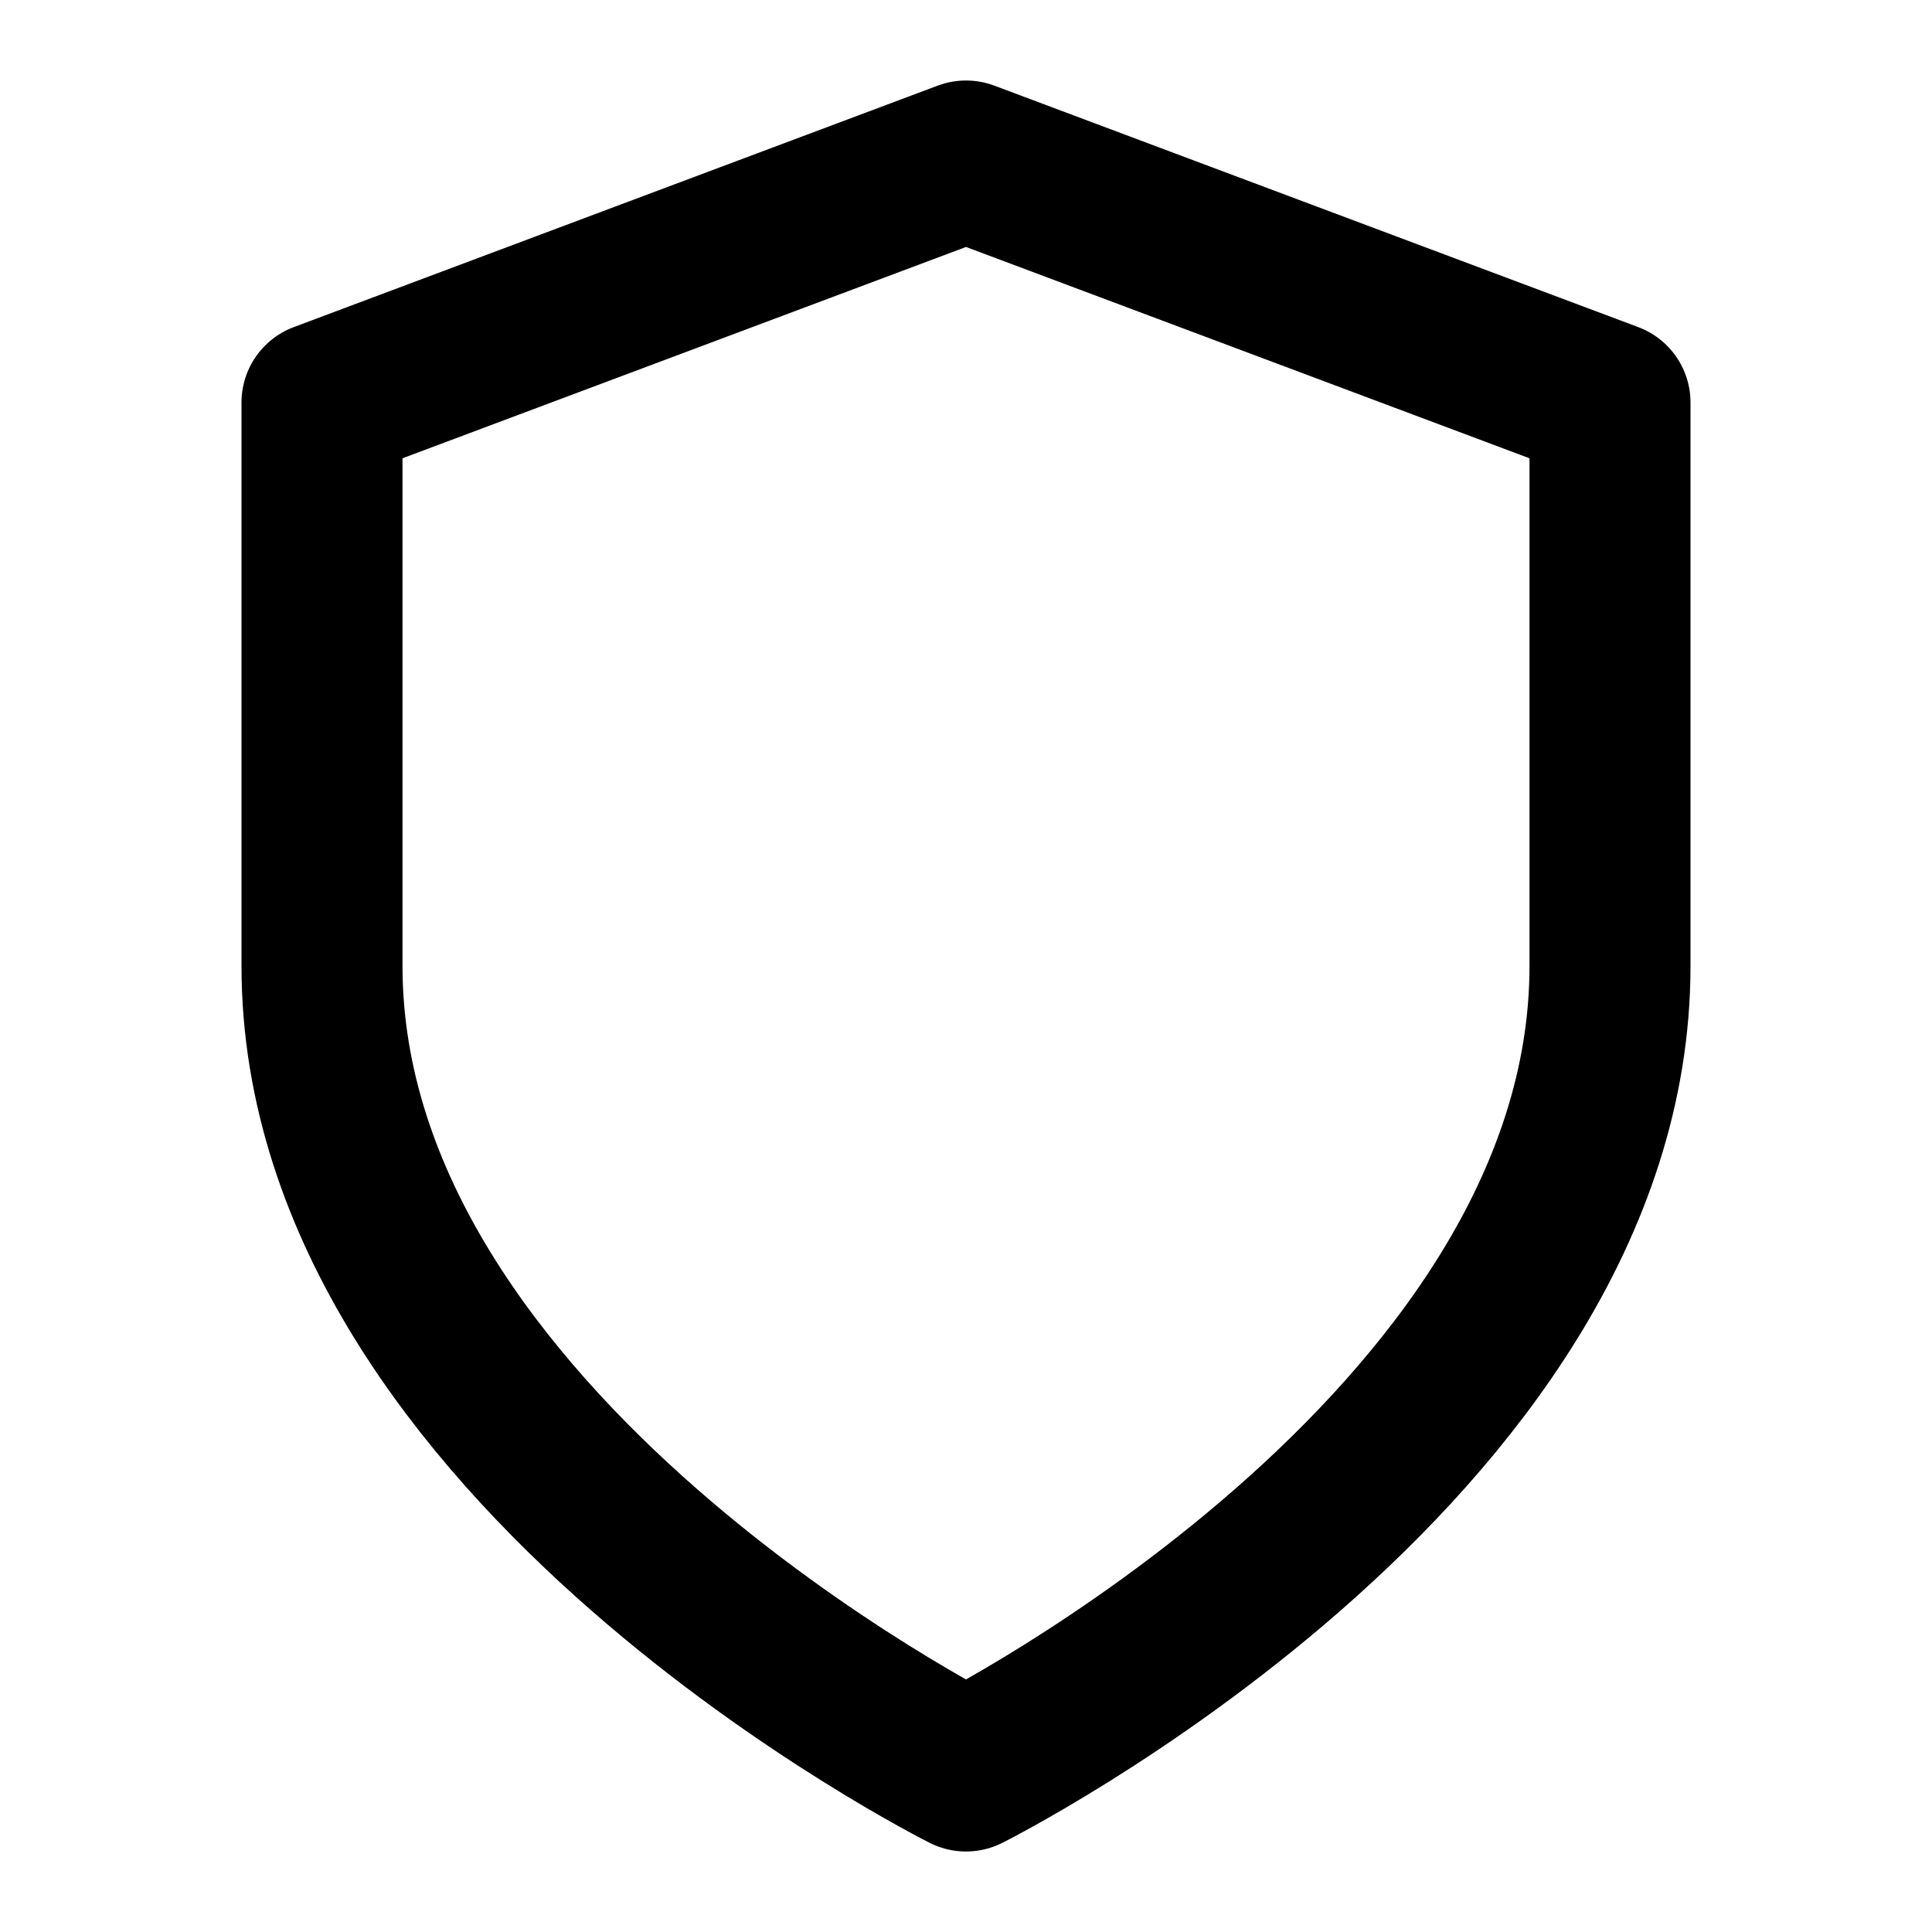
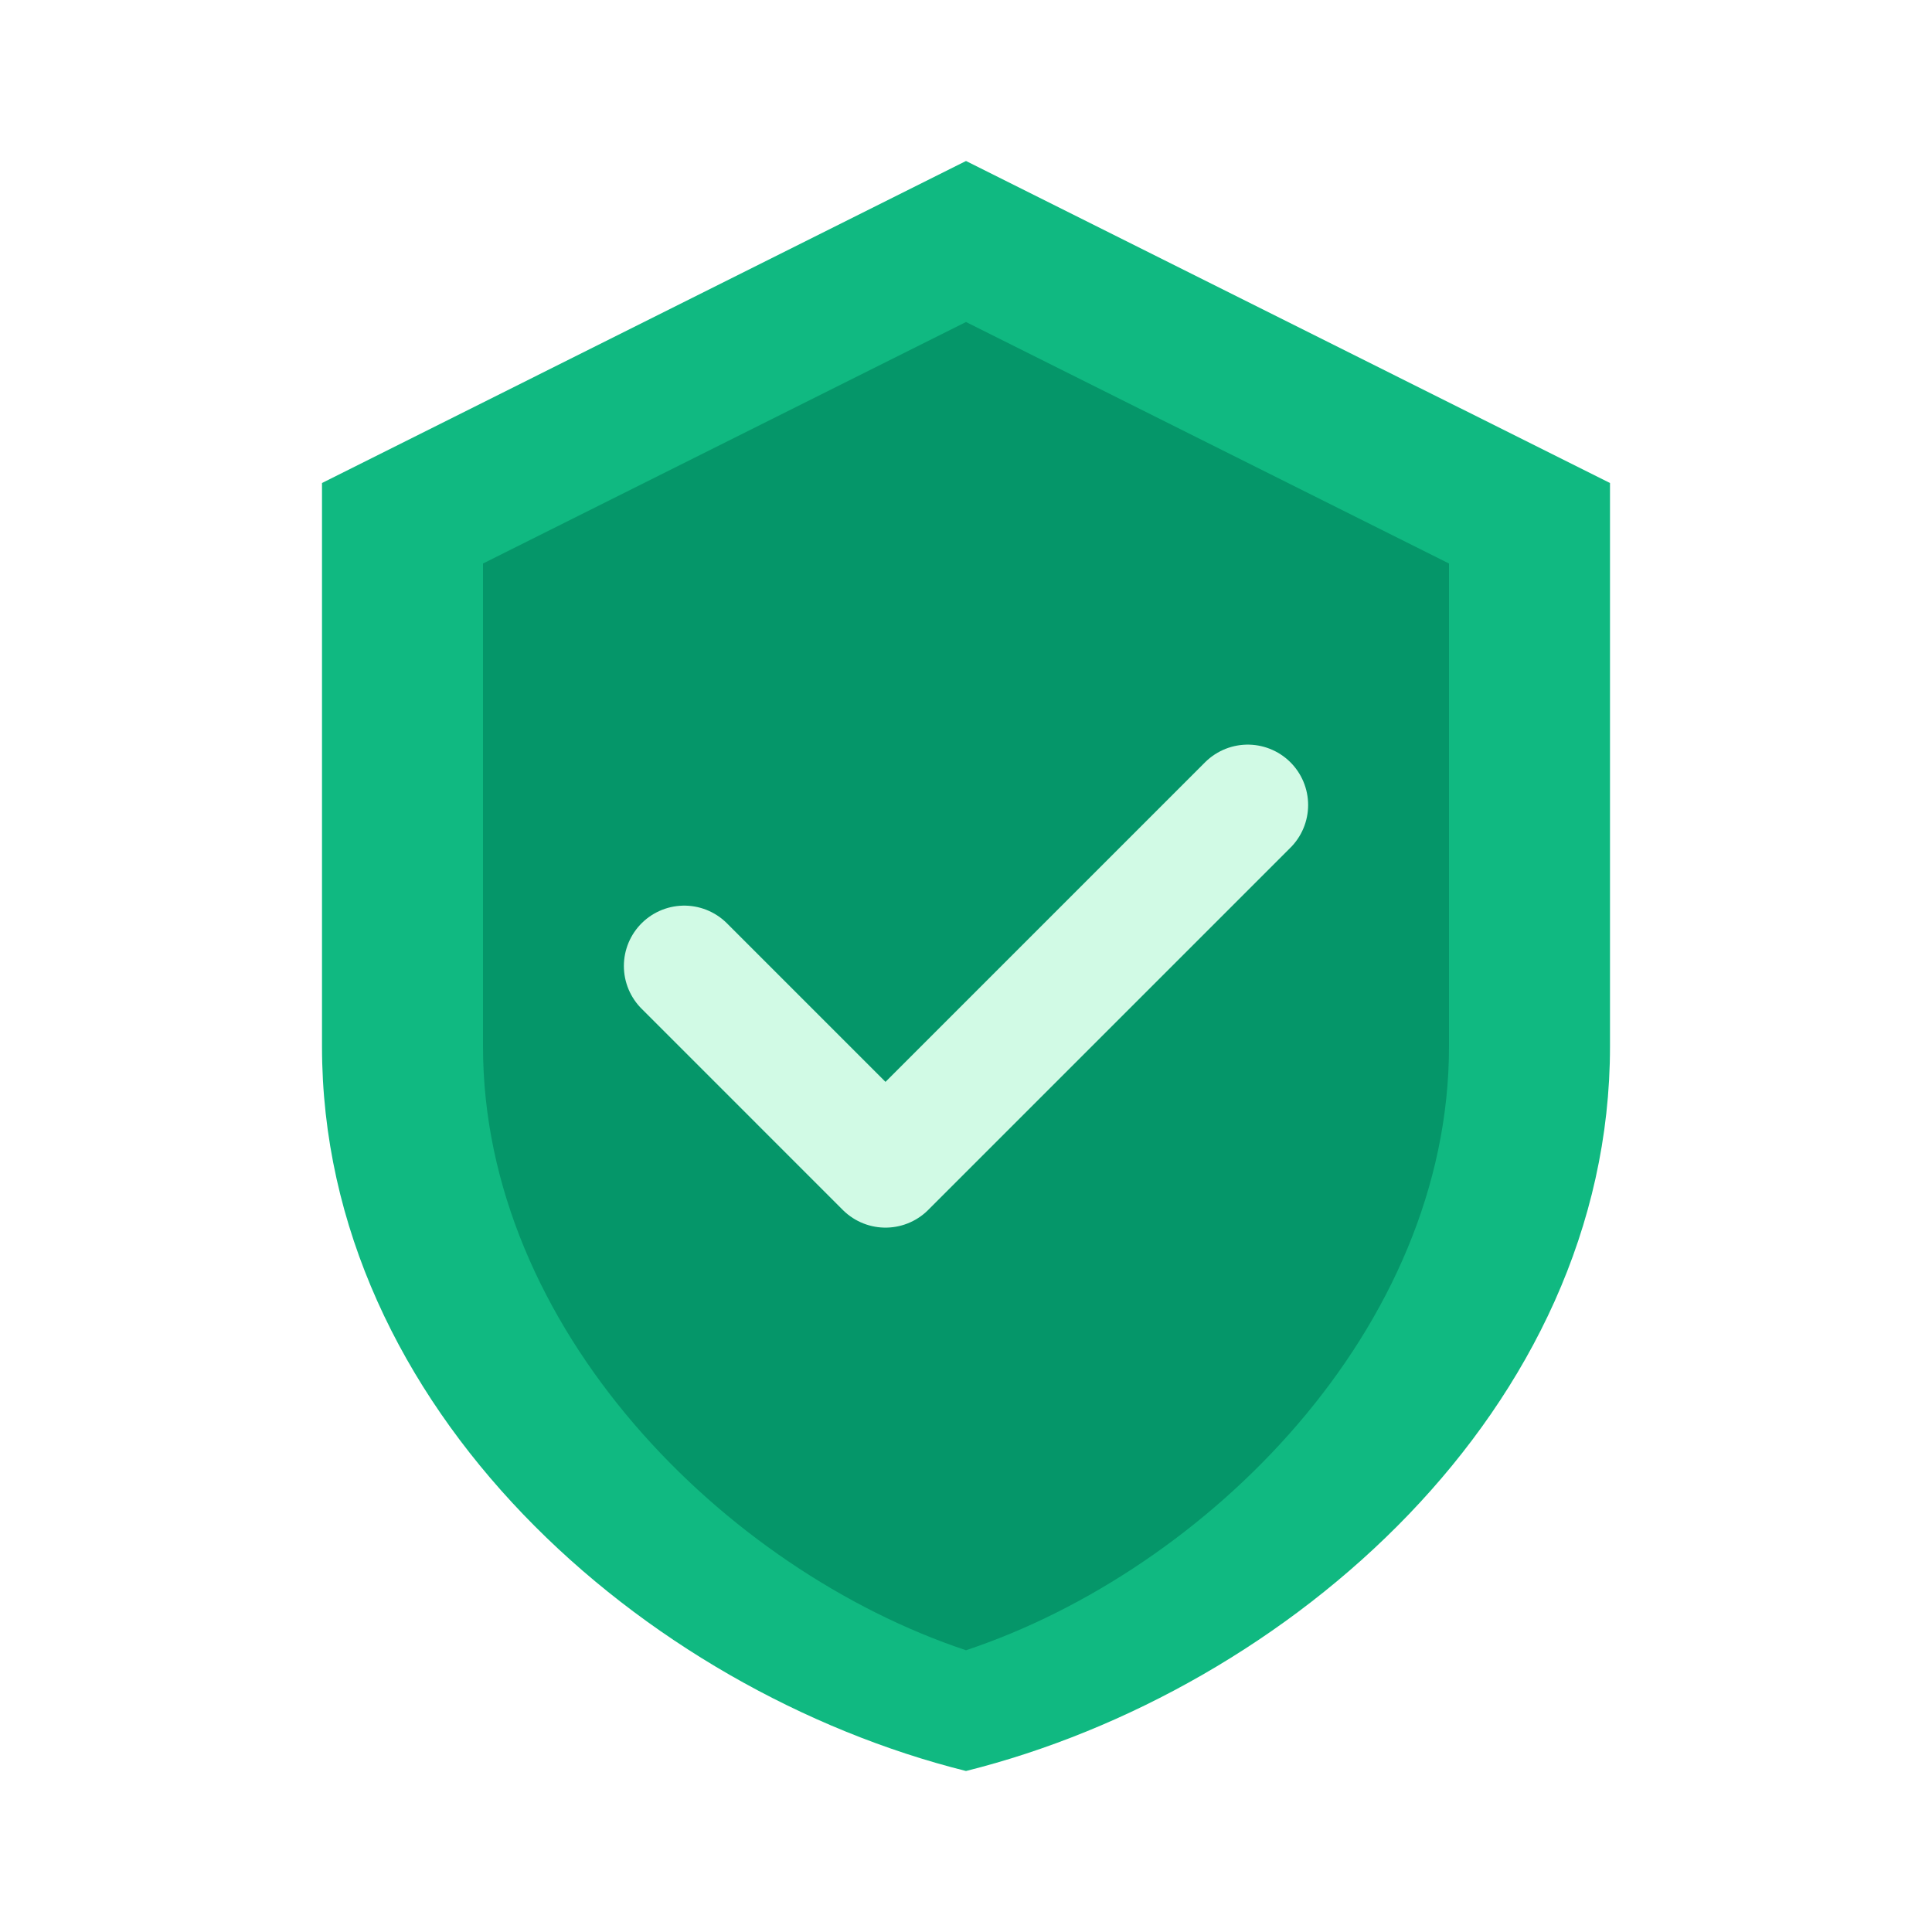
- <svg xmlns="http://www.w3.org/2000/svg" viewBox="0 0 24 24" fill="none" stroke="currentColor" stroke-width="2" stroke-linecap="round" stroke-linejoin="round">
-   <path d="M12 22s8-4 8-10V5l-8-3-8 3v7c0 6 8 10 8 10z" />
+ <svg xmlns="http://www.w3.org/2000/svg" viewBox="0 0 48 48" width="48" height="48">
+   <path d="M24 4 L40 12 L40 26 C40 35 32 42 24 44 C16 42 8 35 8 26 L8 12 Z" fill="#10B981" />
+   <path d="M24 8 L36 14 L36 26 C36 33 30 39 24 41 C18 39 12 33 12 26 L12 14 Z" fill="#059669" />
+   <path d="M17 24 L22 29 L31 20" fill="none" stroke="#D1FAE5" stroke-width="3" stroke-linecap="round" stroke-linejoin="round" />
</svg>
